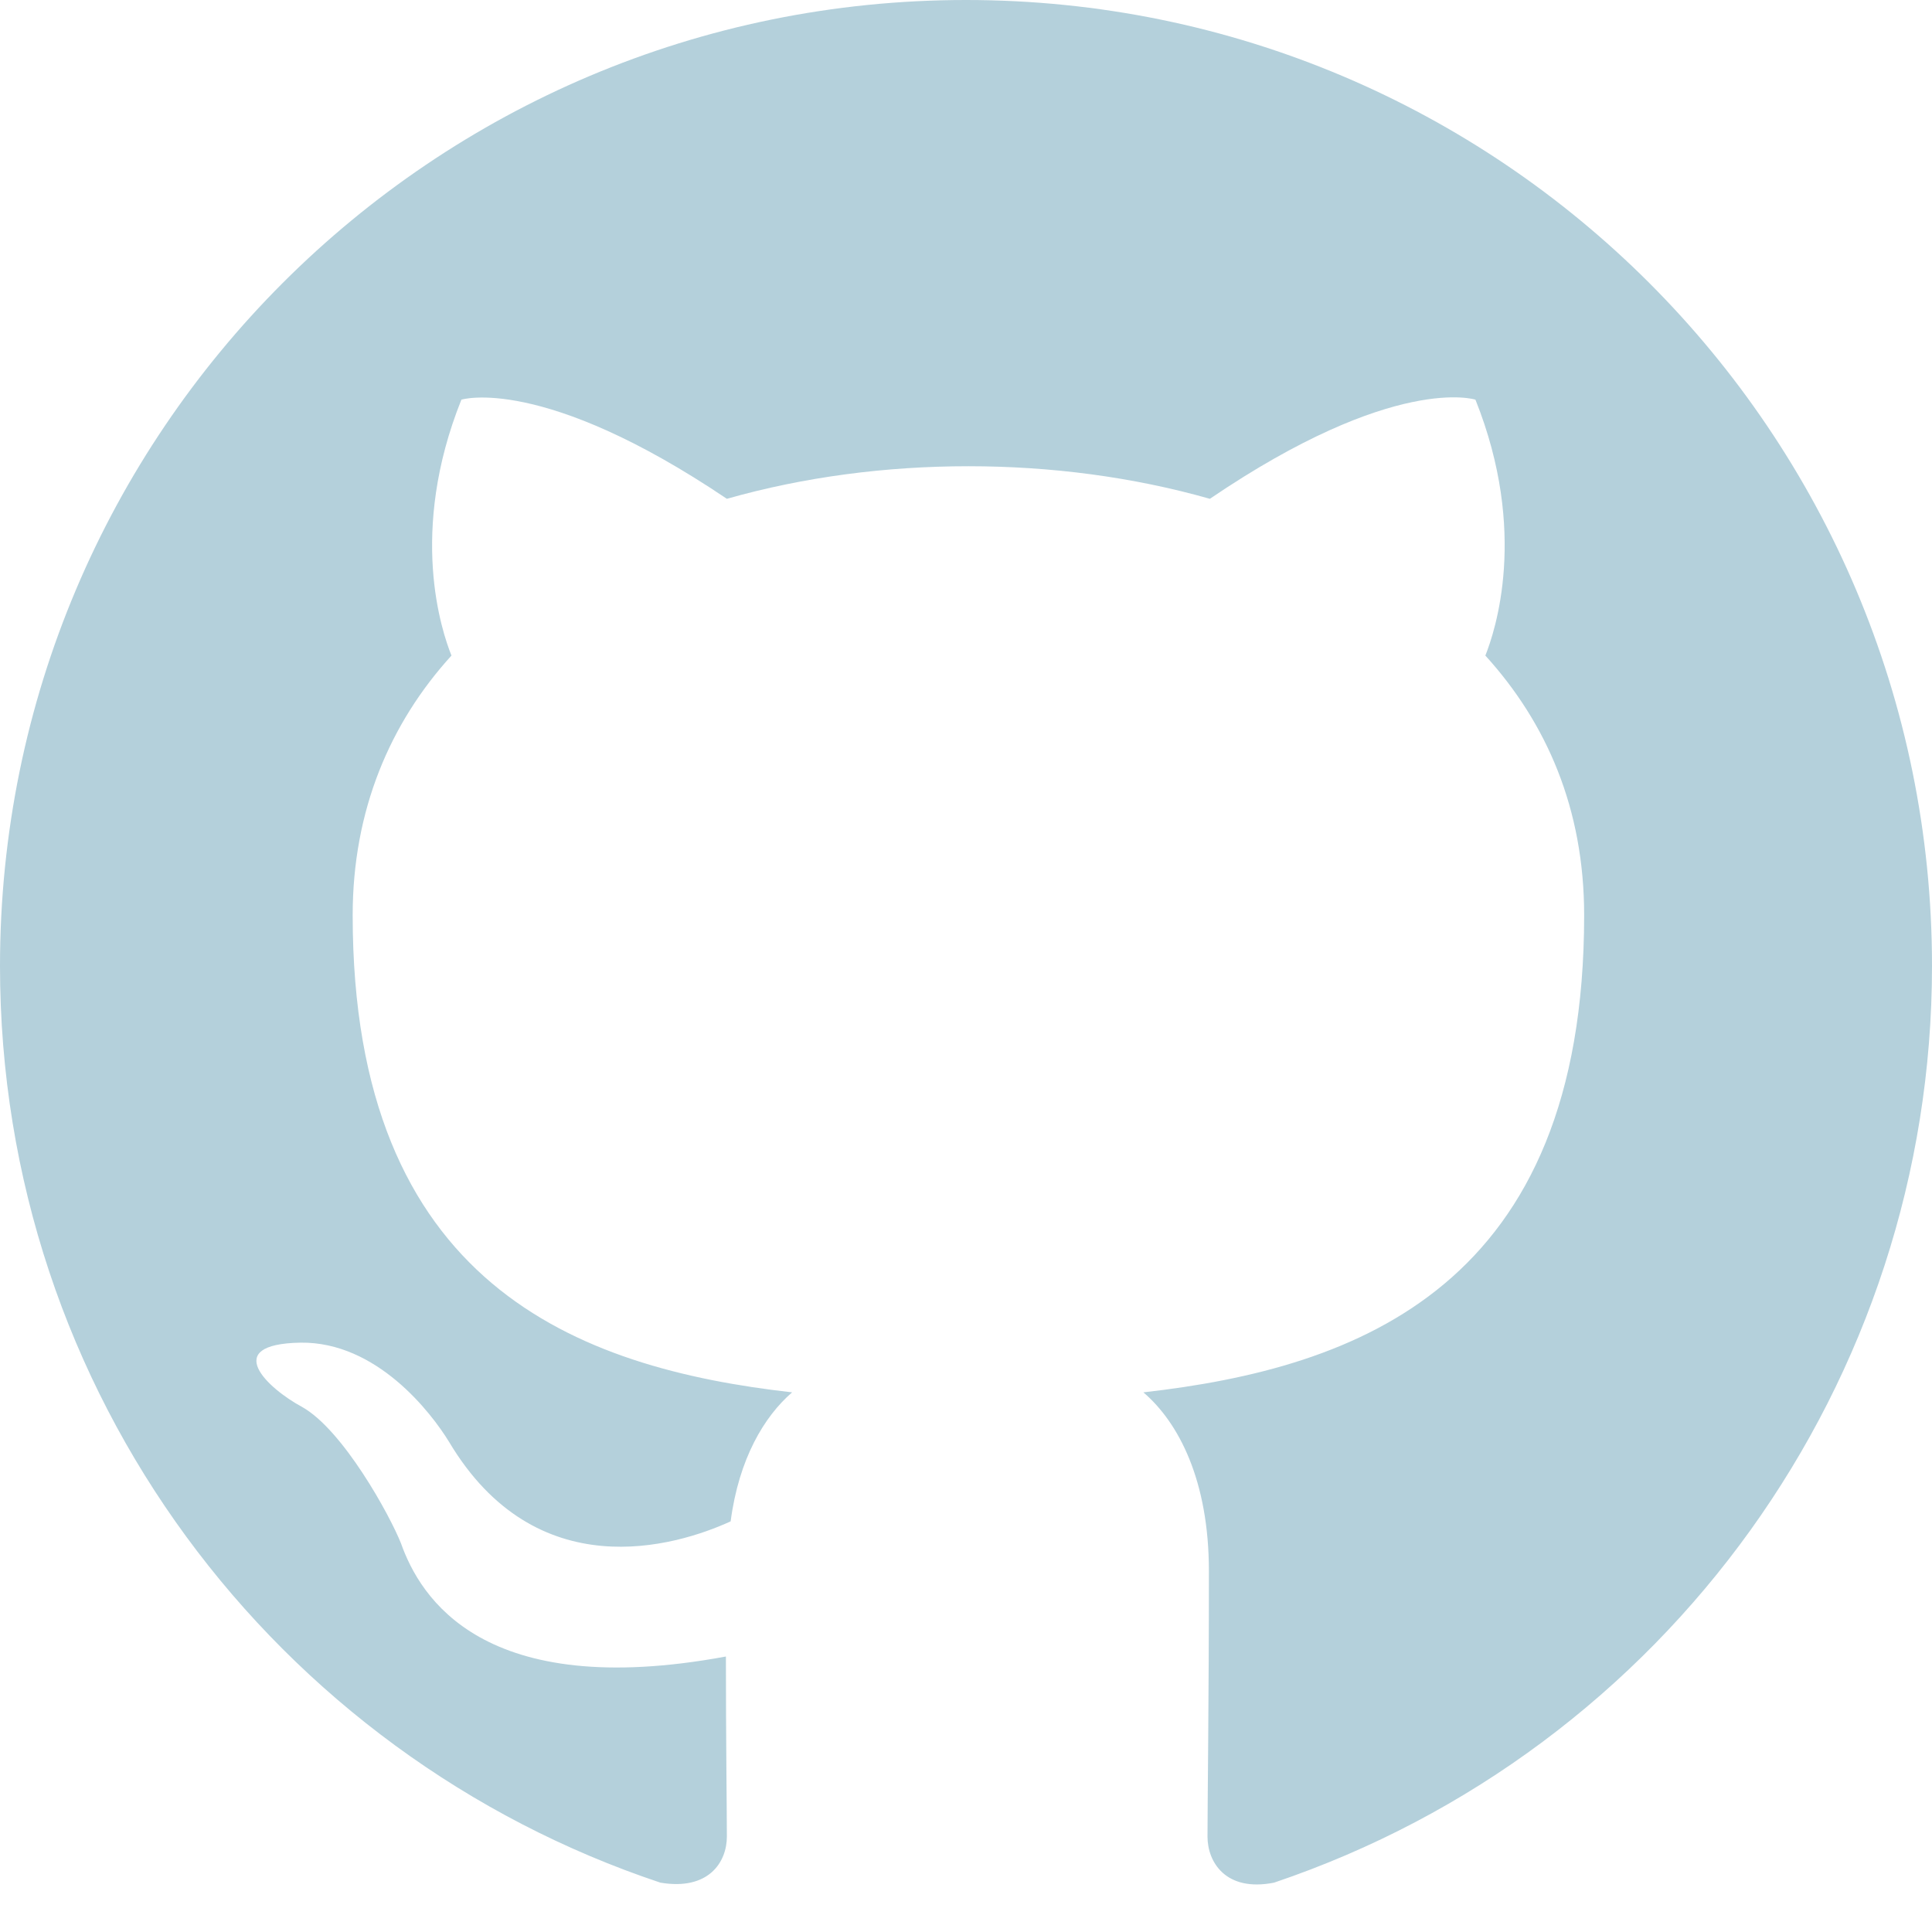
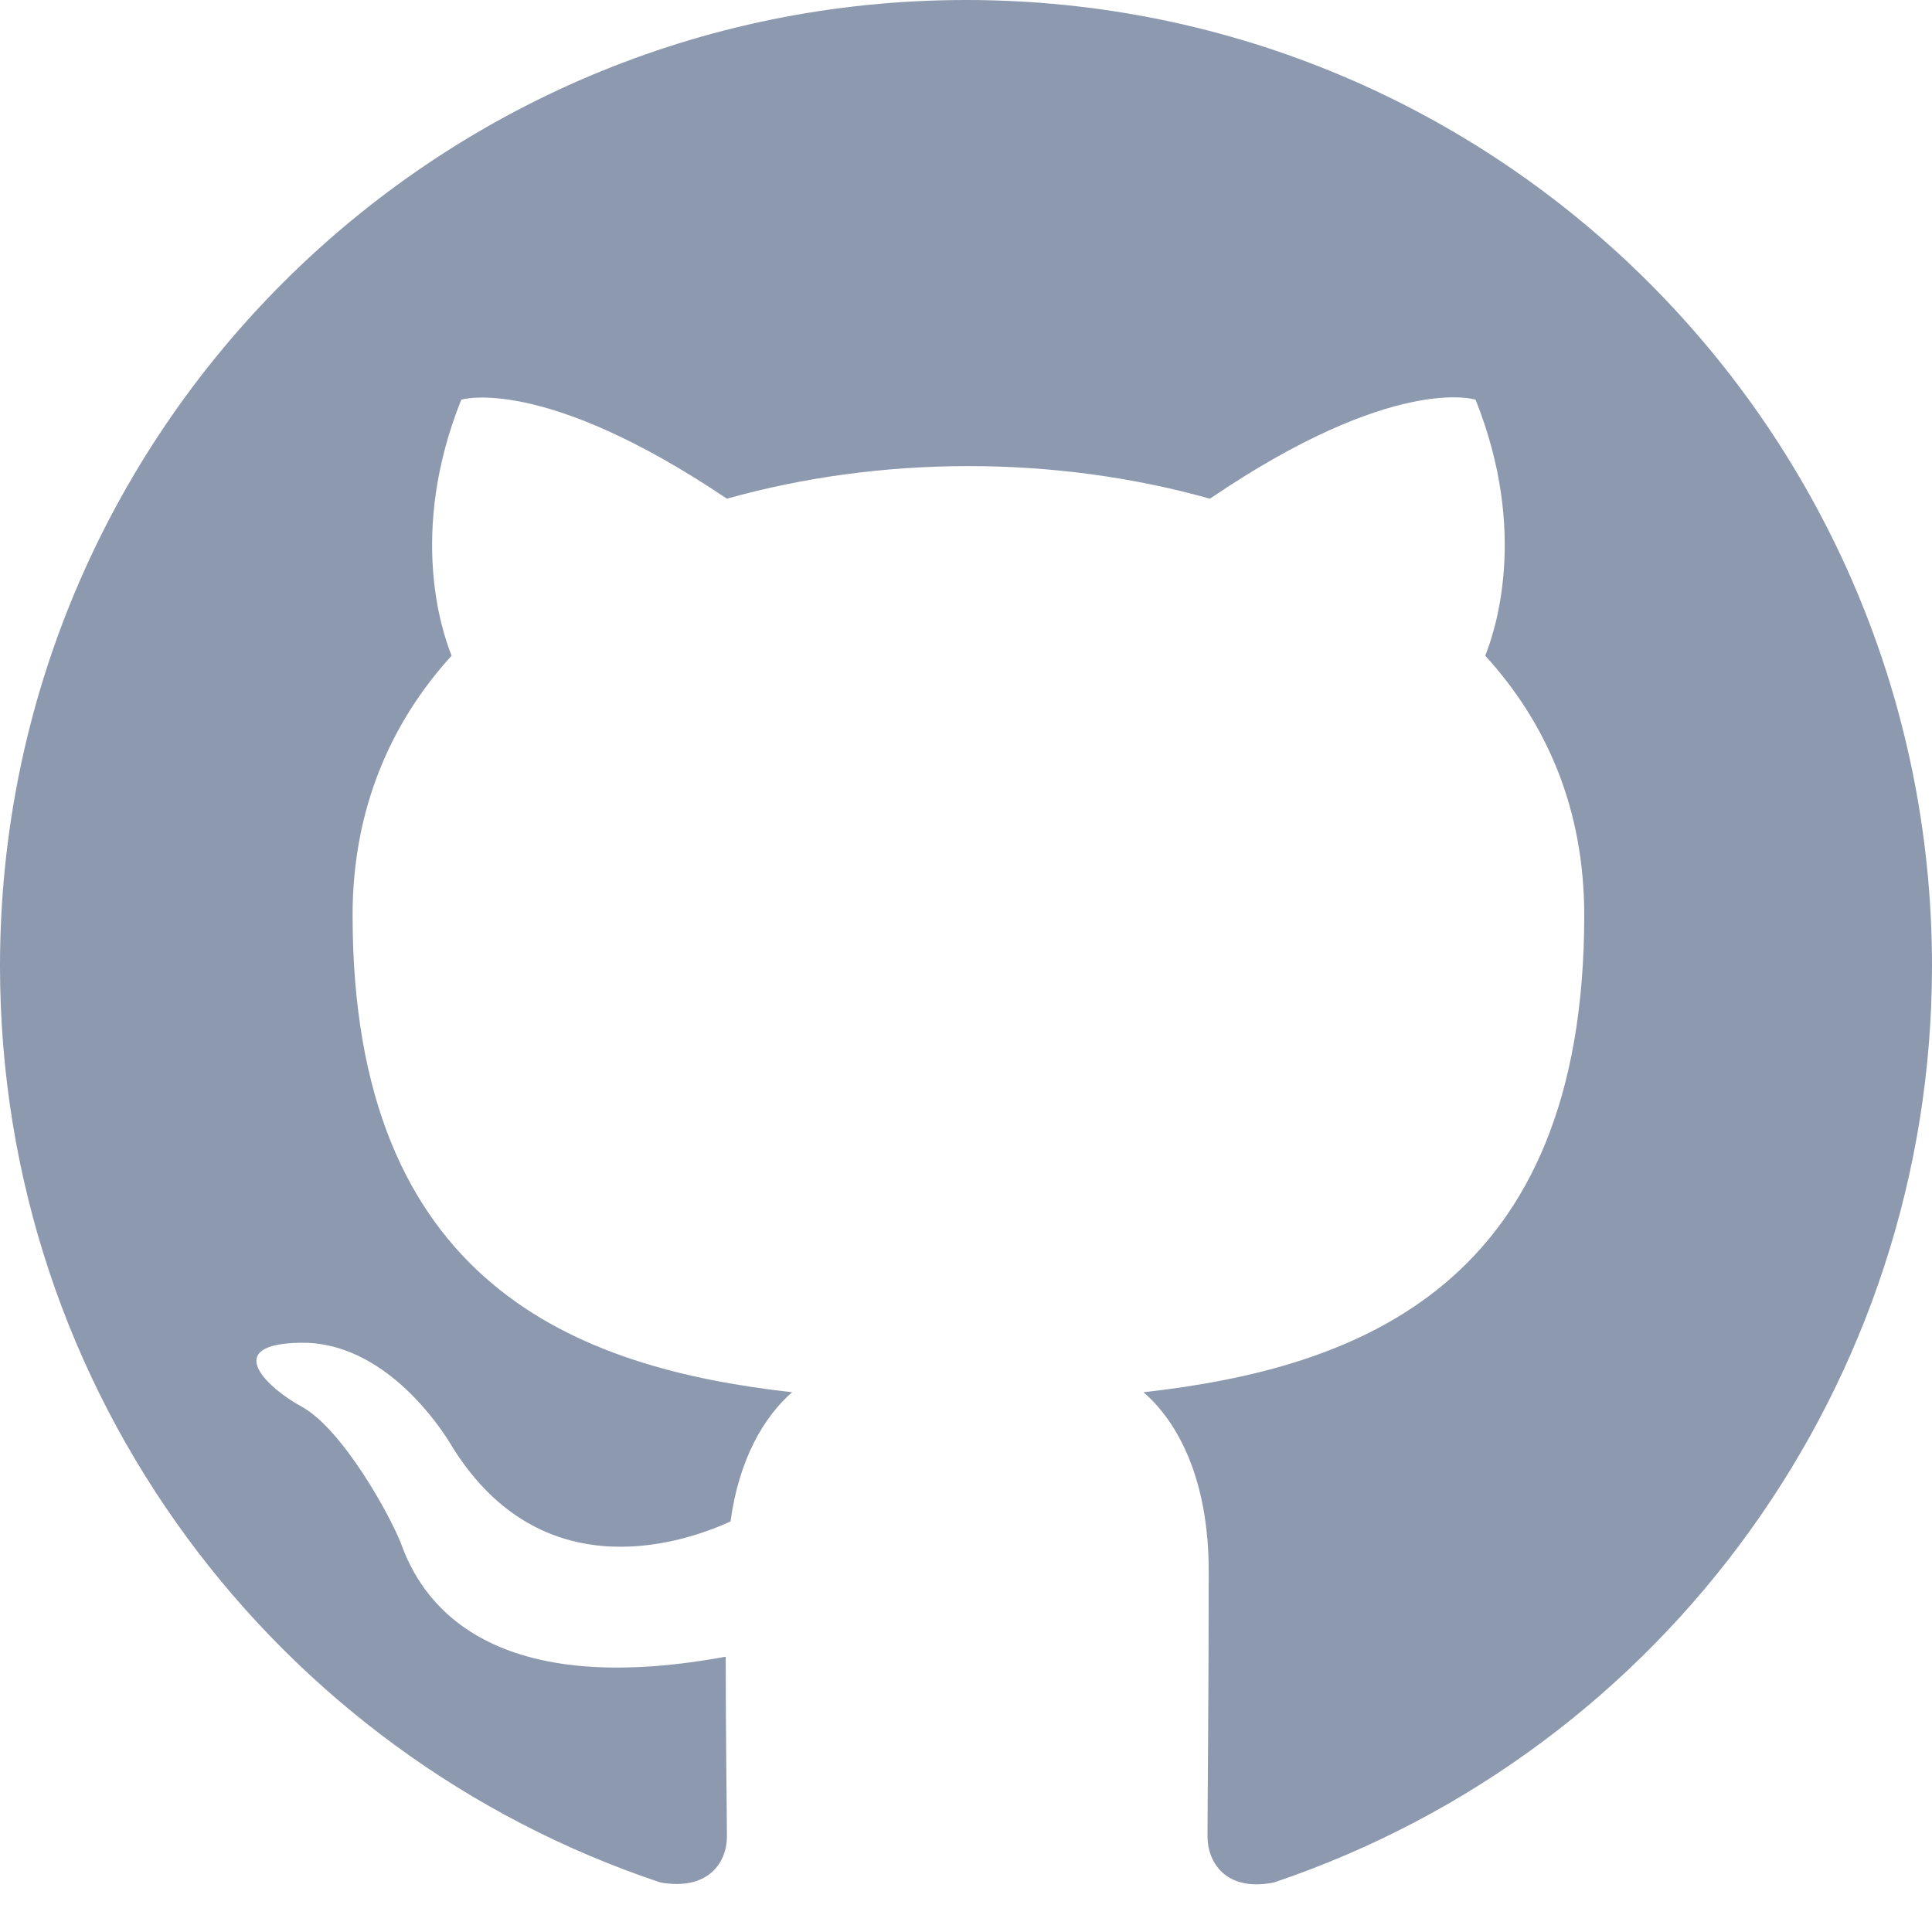
- <svg xmlns="http://www.w3.org/2000/svg" width="22px" height="22px" viewBox="0 0 22 22" version="1.1">
-   <g id="surface1">
-     <path style=" stroke:none;fill-rule:nonzero;fill:rgb(70.588%,81.569%,85.882%);fill-opacity:1;" d="M 11 0 C 4.922 0 0 4.922 0 11 C 0 15.867 3.148 19.98 7.52 21.438 C 8.07 21.531 8.277 21.203 8.277 20.914 C 8.277 20.652 8.266 19.785 8.266 18.863 C 5.5 19.375 4.785 18.191 4.566 17.574 C 4.441 17.258 3.906 16.281 3.438 16.02 C 3.051 15.812 2.504 15.305 3.422 15.289 C 4.289 15.277 4.91 16.086 5.113 16.418 C 6.105 18.082 7.688 17.613 8.32 17.324 C 8.414 16.609 8.703 16.129 9.02 15.855 C 6.574 15.578 4.016 14.629 4.016 10.422 C 4.016 9.227 4.441 8.234 5.141 7.465 C 5.031 7.191 4.648 6.062 5.254 4.551 C 5.254 4.551 6.172 4.262 8.277 5.68 C 9.156 5.43 10.094 5.309 11.027 5.309 C 11.961 5.309 12.898 5.43 13.777 5.68 C 15.883 4.25 16.801 4.551 16.801 4.551 C 17.406 6.062 17.023 7.191 16.914 7.465 C 17.613 8.234 18.039 9.211 18.039 10.422 C 18.039 14.645 15.469 15.578 13.02 15.855 C 13.422 16.199 13.766 16.859 13.766 17.891 C 13.766 19.359 13.75 20.543 13.75 20.914 C 13.75 21.203 13.957 21.547 14.508 21.438 C 18.984 19.926 22 15.727 22 11 C 22 4.922 17.078 0 11 0 Z M 11 0 " />
-   </g>
+ <svg xmlns="http://www.w3.org/2000/svg" width="16" height="16" fill="currentColor" class="bi bi-github" viewBox="0 0 16 16">
+   <path d="M8 0C3.58 0 0 3.58 0 8c0 3.54 2.29 6.53 5.47 7.59.4.07.55-.17.55-.38 0-.19-.01-.82-.01-1.49-2.01.37-2.53-.49-2.69-.94-.09-.23-.48-.94-.82-1.13-.28-.15-.68-.52-.01-.53.63-.01 1.08.58 1.23.82.72 1.21 1.87.87 2.33.66.07-.52.28-.87.51-1.07-1.78-.2-3.64-.89-3.64-3.95 0-.87.31-1.59.82-2.15-.08-.2-.36-1.02.08-2.12 0 0 .67-.21 2.2.82.64-.18 1.32-.27 2-.27.68 0 1.36.09 2 .27 1.53-1.04 2.2-.82 2.2-.82.44 1.1.16 1.92.08 2.12.51.56.82 1.27.82 2.15 0 3.07-1.87 3.75-3.65 3.95.29.25.54.73.54 1.48 0 1.07-.01 1.93-.01 2.2 0 .21.15.46.55.38A8.012 8.012 0 0 0 16 8c0-4.42-3.58-8-8-8z" fill="#8d99ae" />
</svg>
